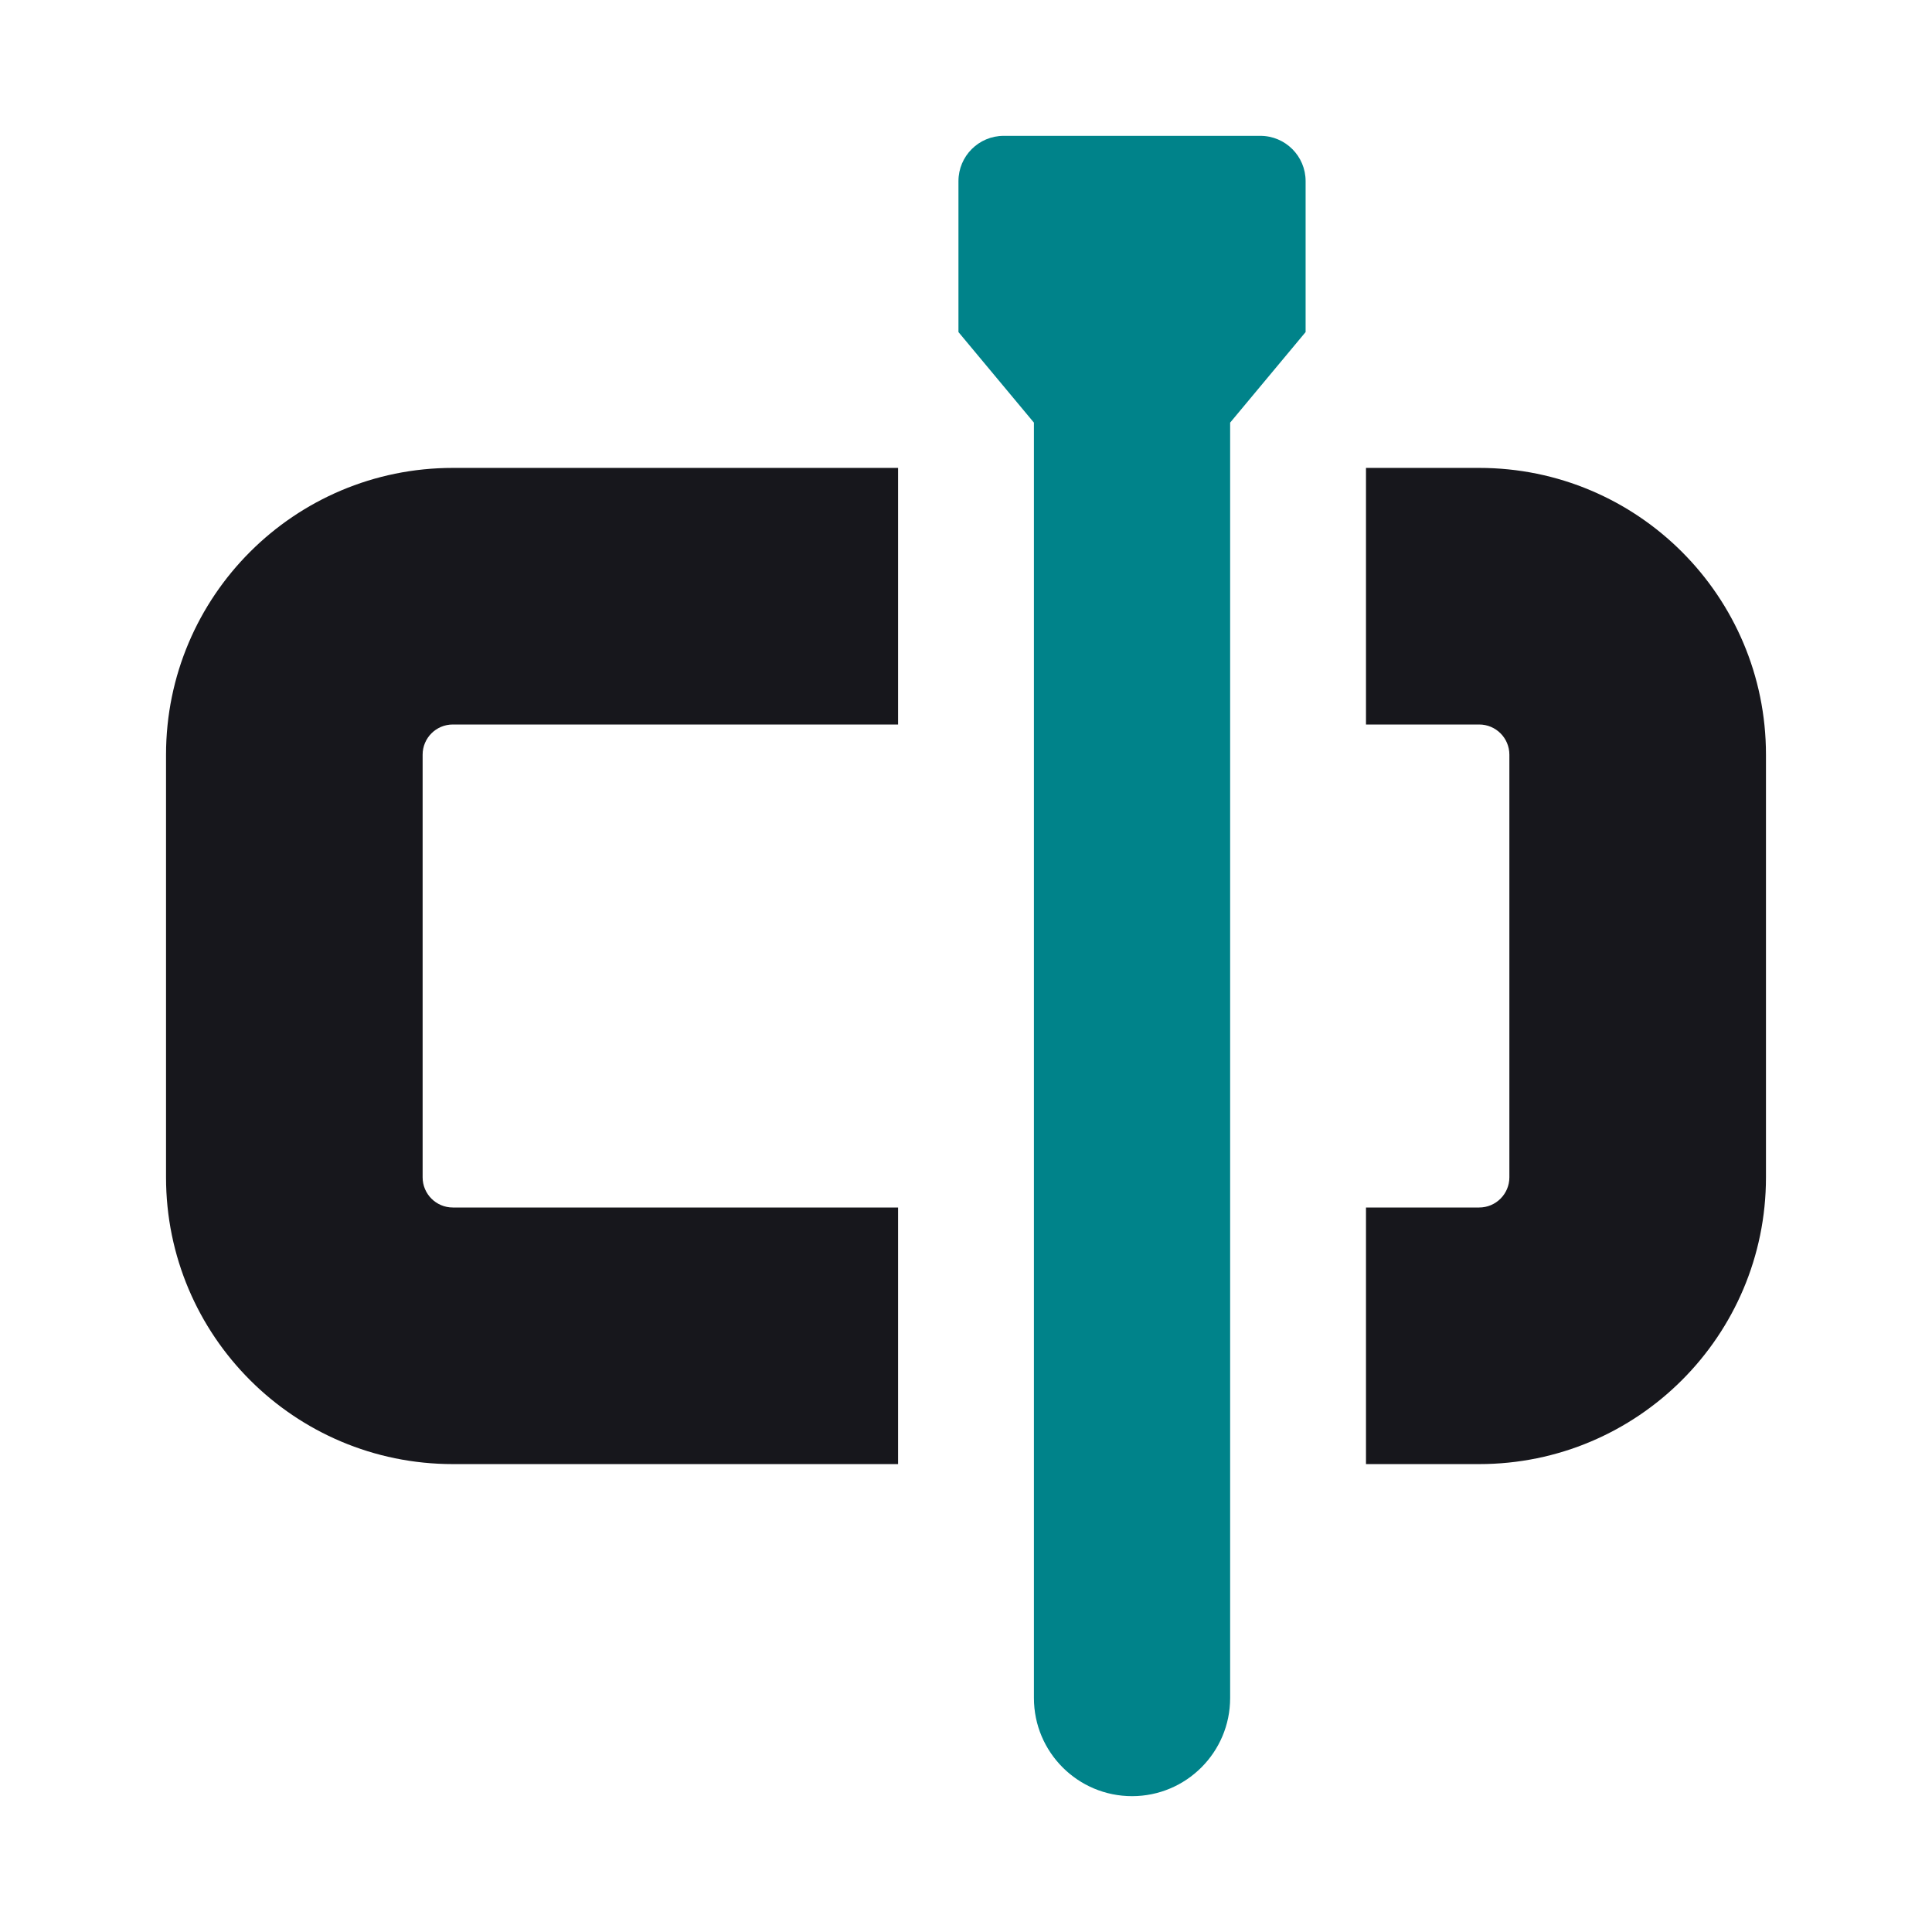
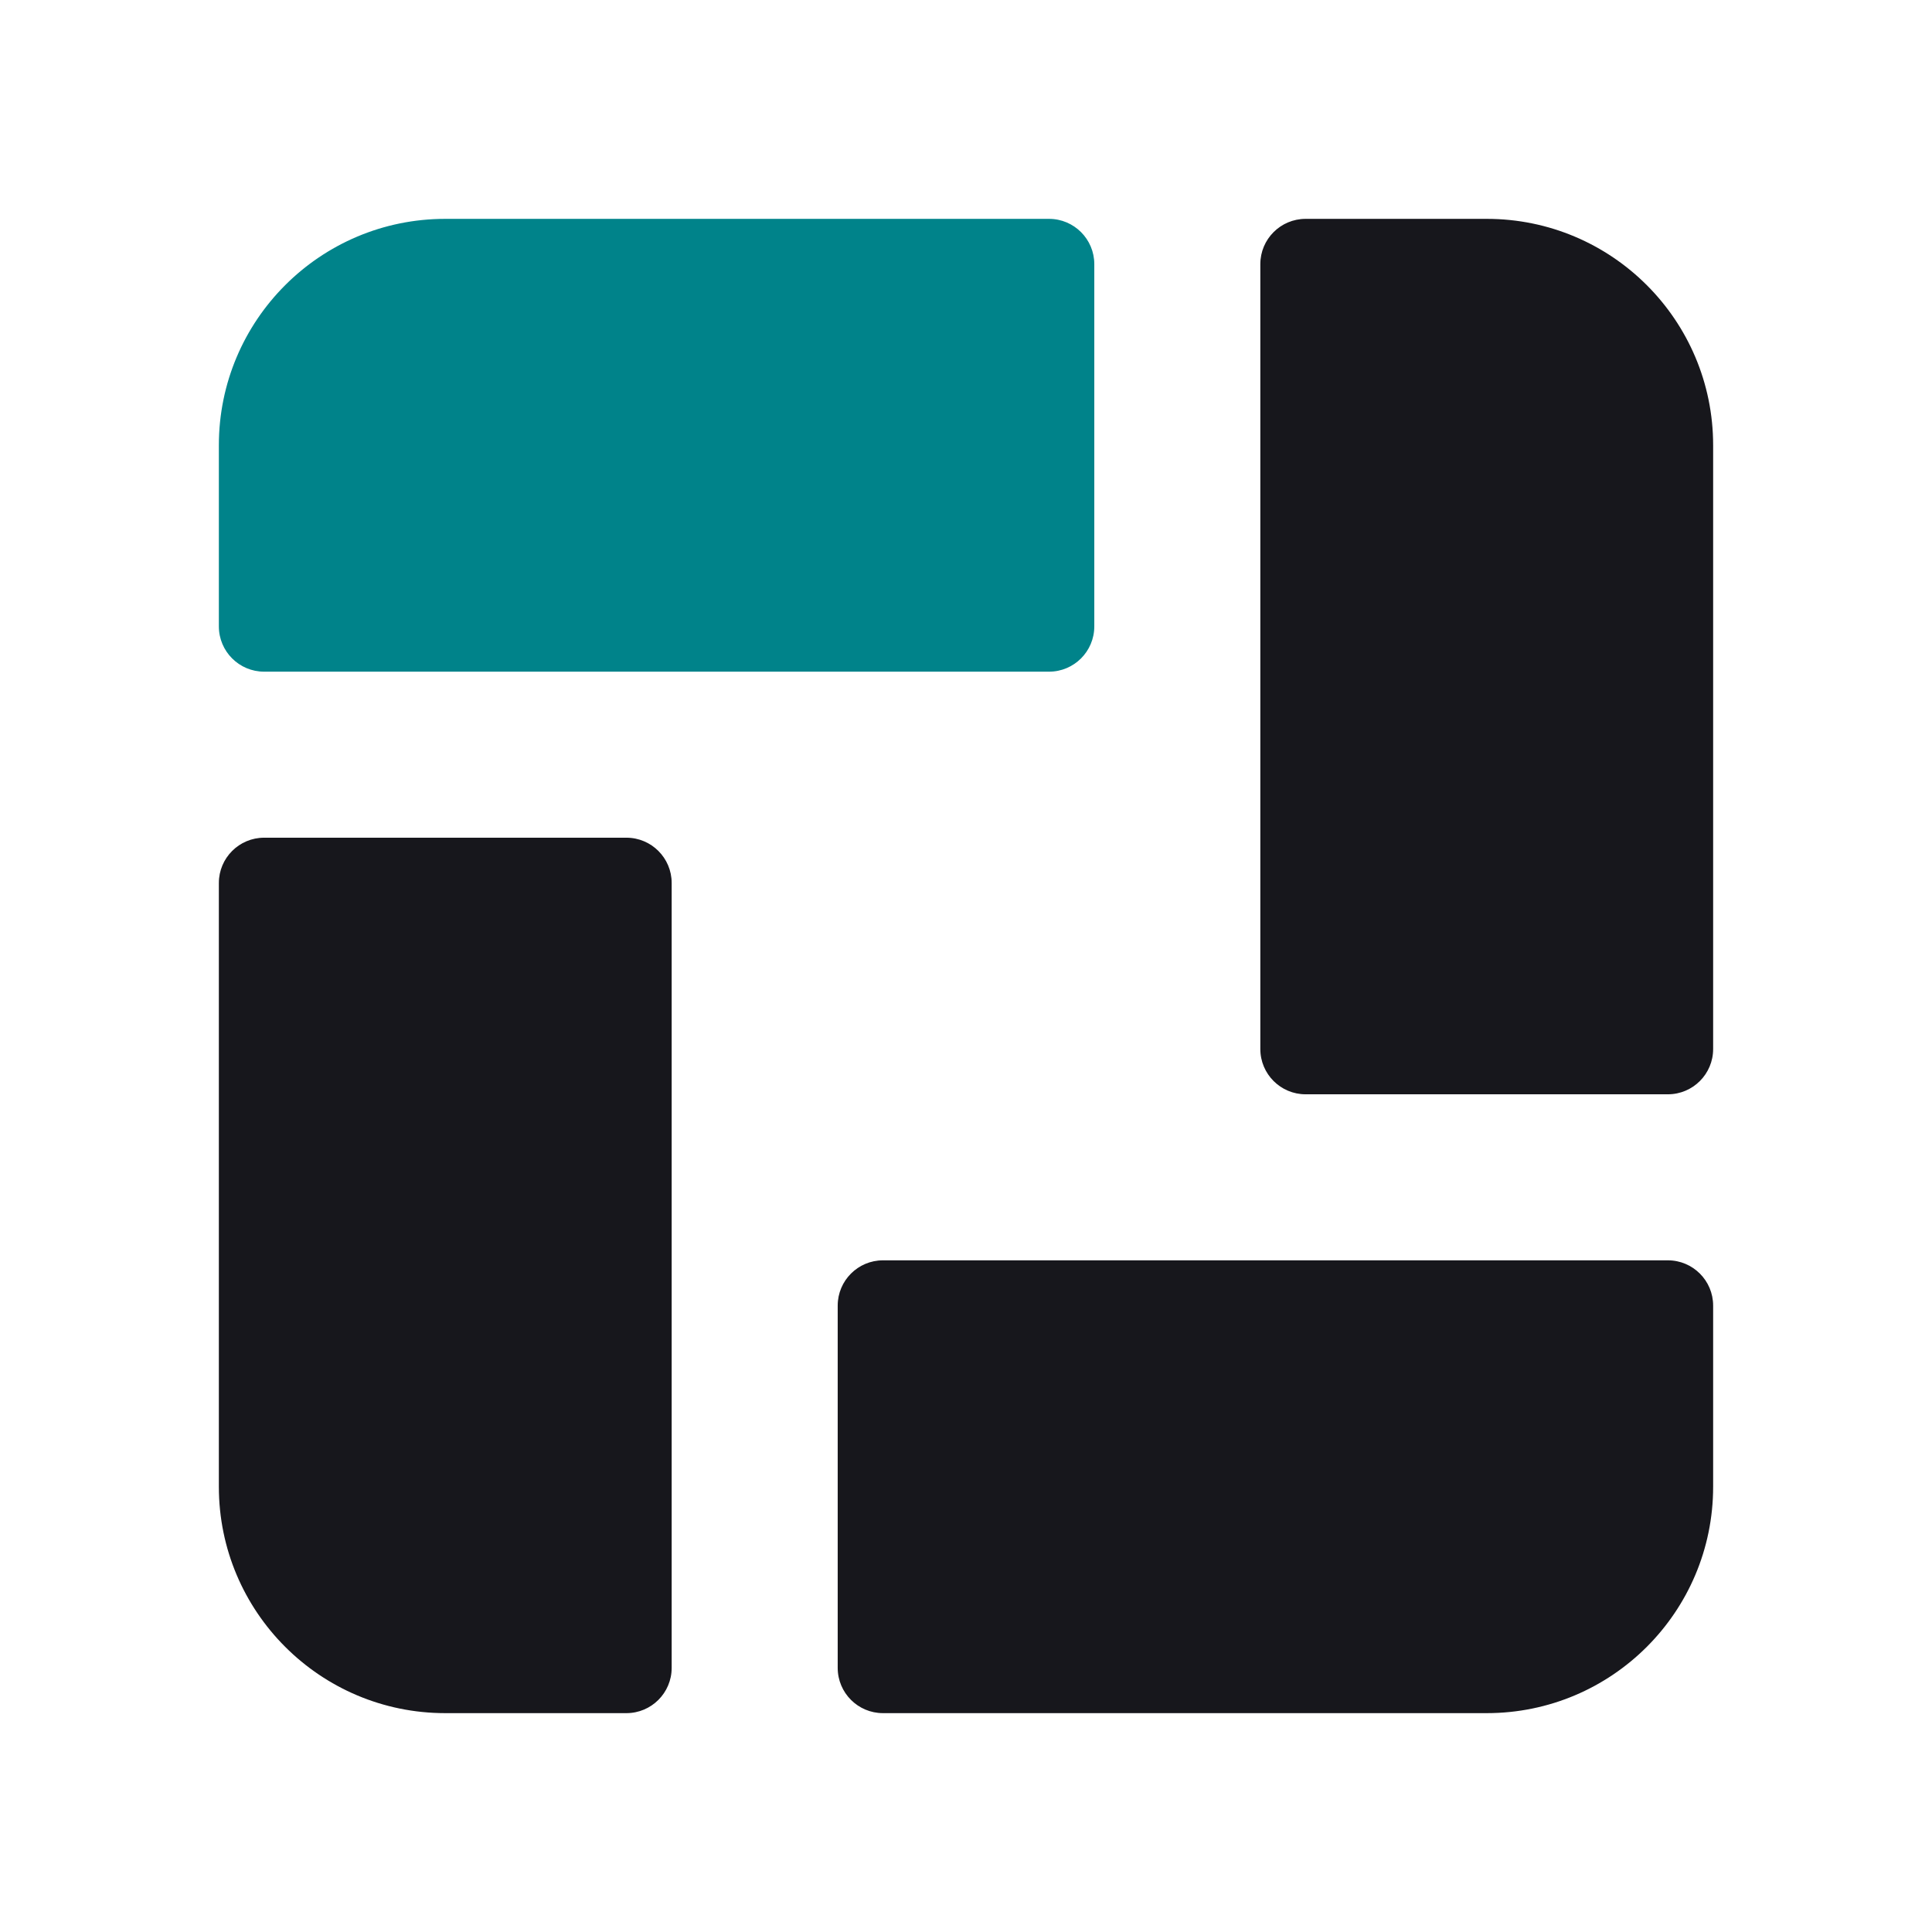
<svg xmlns="http://www.w3.org/2000/svg" viewBox="0 0 256 256" width="256" height="256" role="img">
  <g>
-     <path fill="#17171C" d="M 119 62 H 60 A 38 38 0 0 0 22 100 V 156 A 38 38 0 0 0 60 194 H 119 V 160 H 60 A 4 4 0 0 1 56 156 V 100 A 4 4 0 0 1 60 96 H 119 Z M 181 62 H 196 A 38 38 0 0 1 234 100 V 156 A 38 38 0 0 1 196 194 H 181 V 160 H 196 A 4 4 0 0 0 200 156 V 100 A 4 4 0 0 0 196 96 H 181 Z" />
-     <path fill="#00838A" d="M 133 18 H 167 A 6 6 0 0 1 173 24 V 44 L 163 56 V 225 A 13 13 0 0 1 137 225 V 56 L 127 44 V 24 A 6 6 0 0 1 133 18 Z" />
+     <path fill="#00838A" d="M 59 29 H 139 A 6 6 0 0 1 145 35 V 83 A 6 6 0 0 1 139 89 H 35 A 6 6 0 0 1 29 83 V 59 A 30 30 0 0 1 59 29 Z" />
+     <path fill="#17171C" d="M 173 29 H 197 A 30 30 0 0 1 227 59 V 139 A 6 6 0 0 1 221 145 H 173 A 6 6 0 0 1 167 139 V 35 A 6 6 0 0 1 173 29 Z" />
+     <path fill="#17171C" d="M 117 167 H 221 A 6 6 0 0 1 227 173 V 197 A 30 30 0 0 1 197 227 H 117 A 6 6 0 0 1 111 221 V 173 A 6 6 0 0 1 117 167 Z" />
+     <path fill="#17171C" d="M 35 111 H 83 A 6 6 0 0 1 89 117 V 221 A 6 6 0 0 1 83 227 H 59 A 30 30 0 0 1 29 197 V 117 A 6 6 0 0 1 35 111 Z" />
  </g>
</svg>
